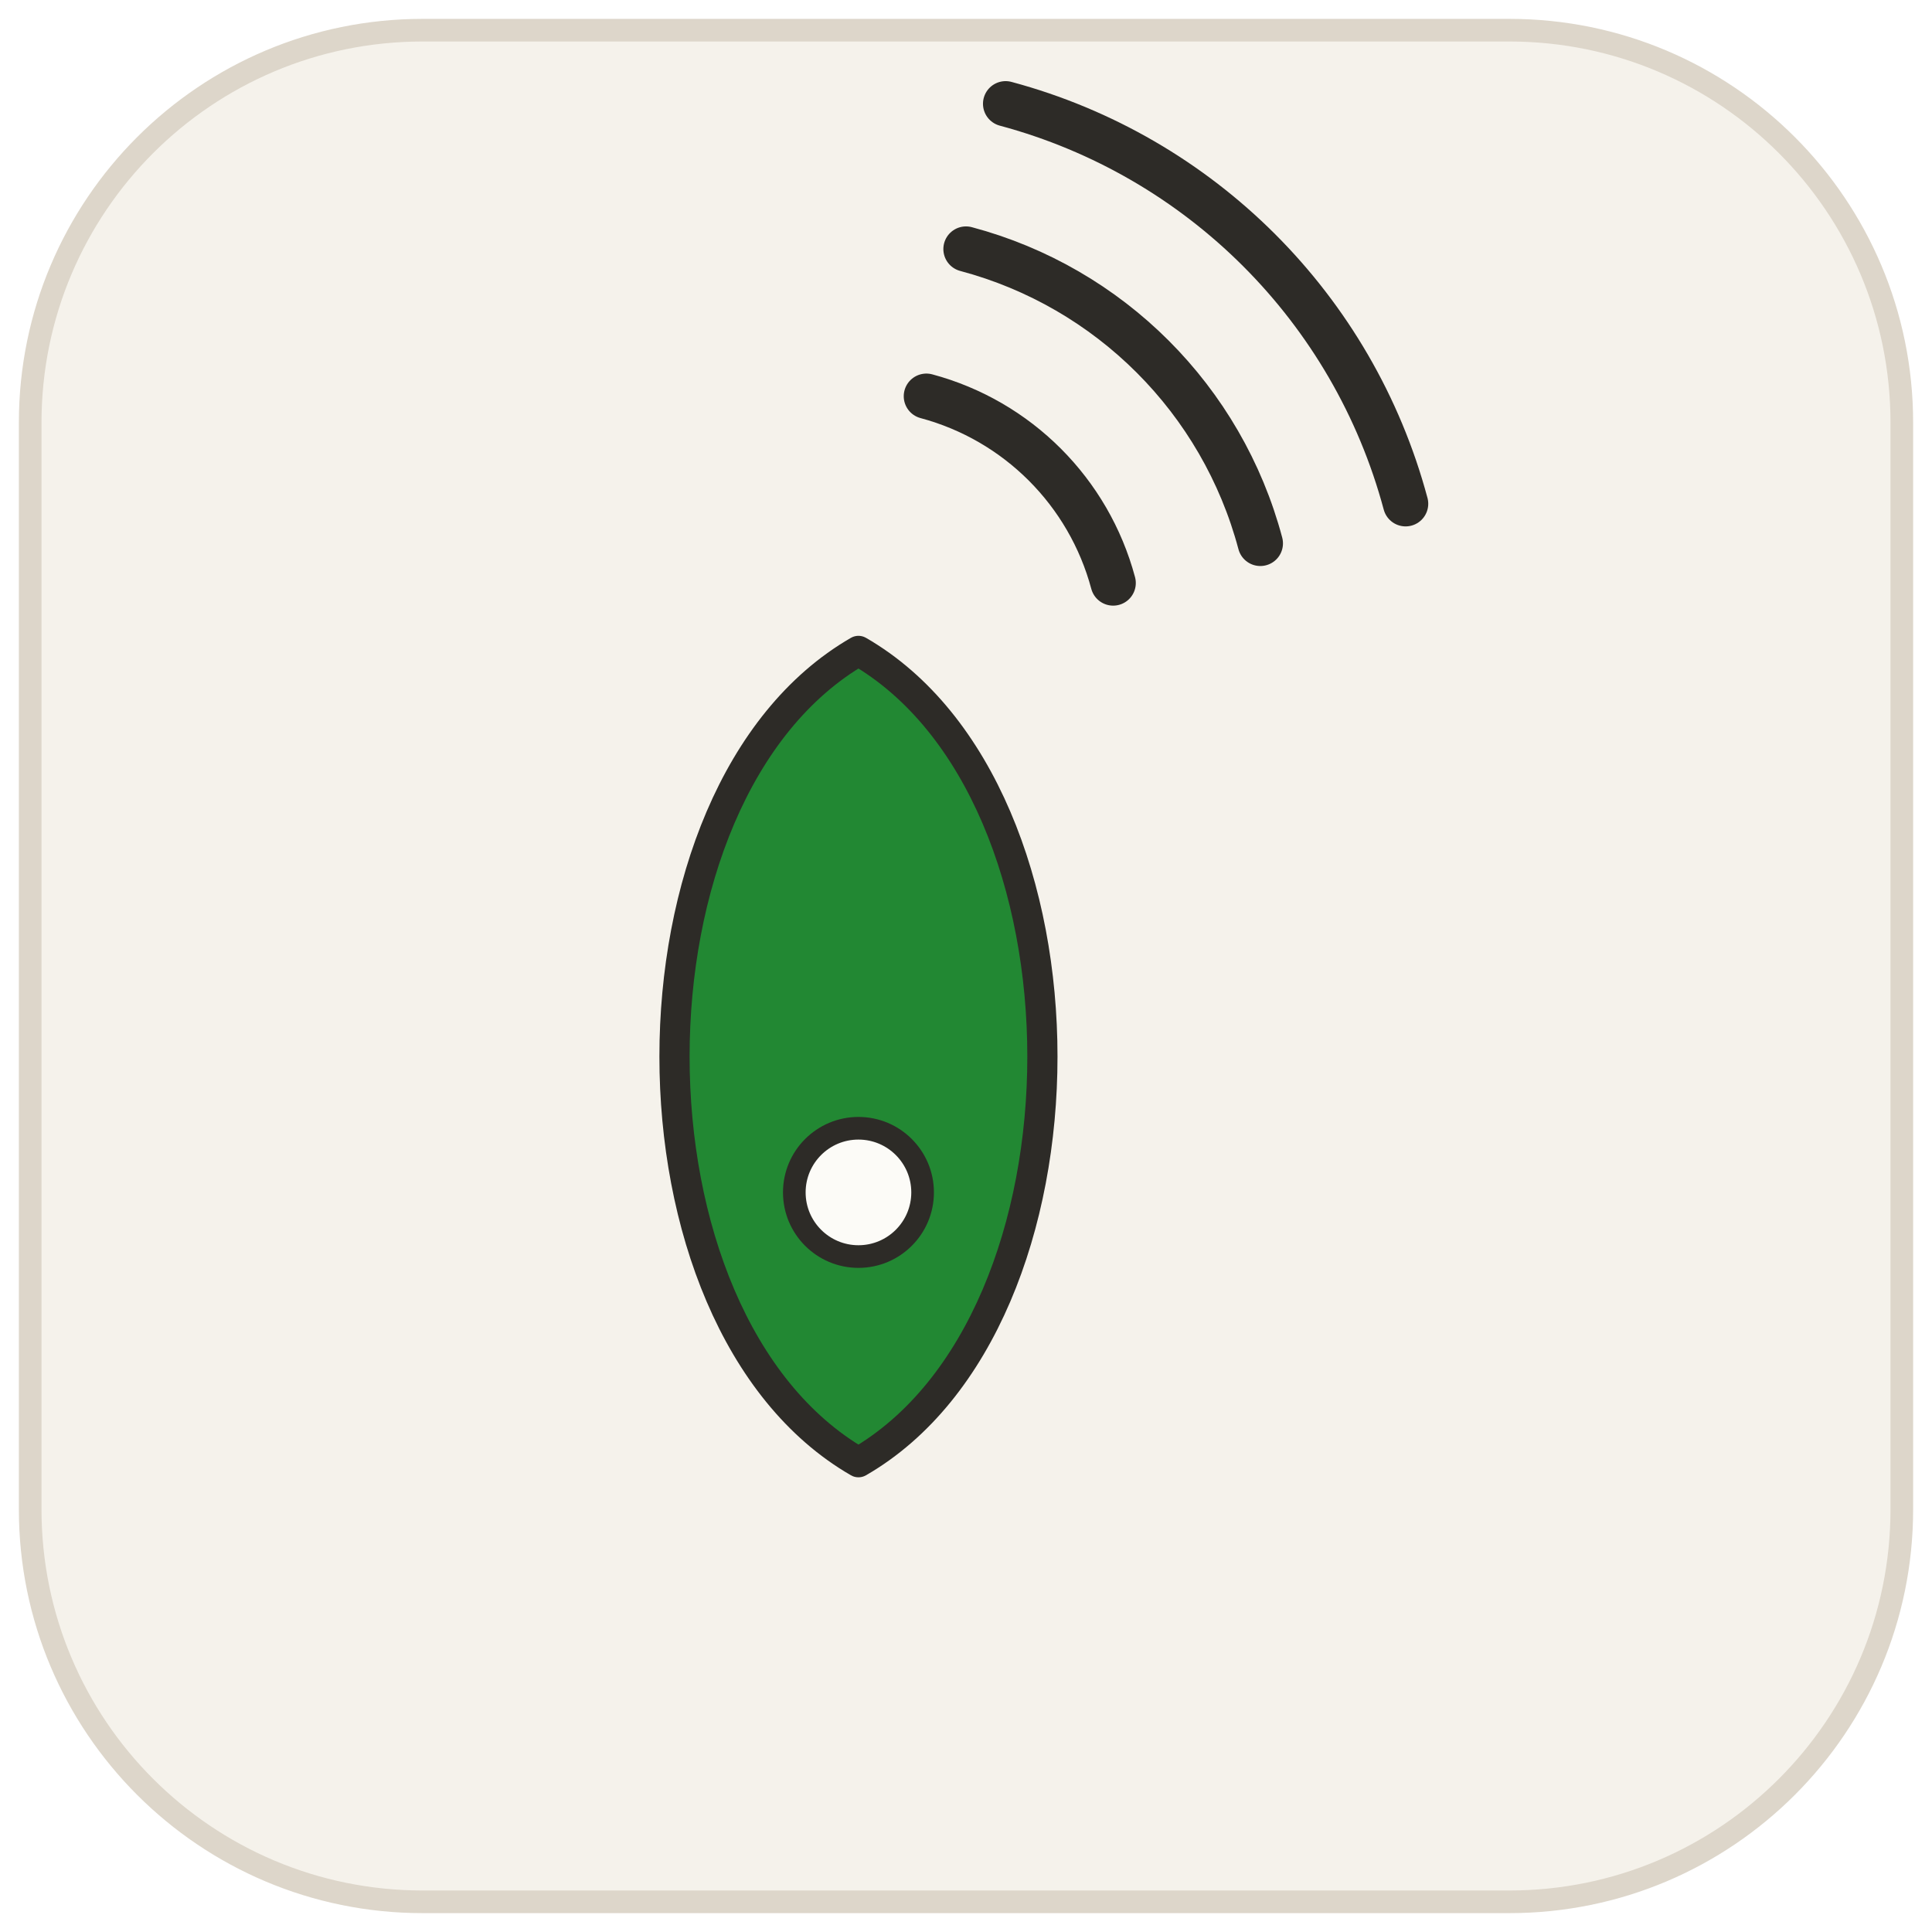
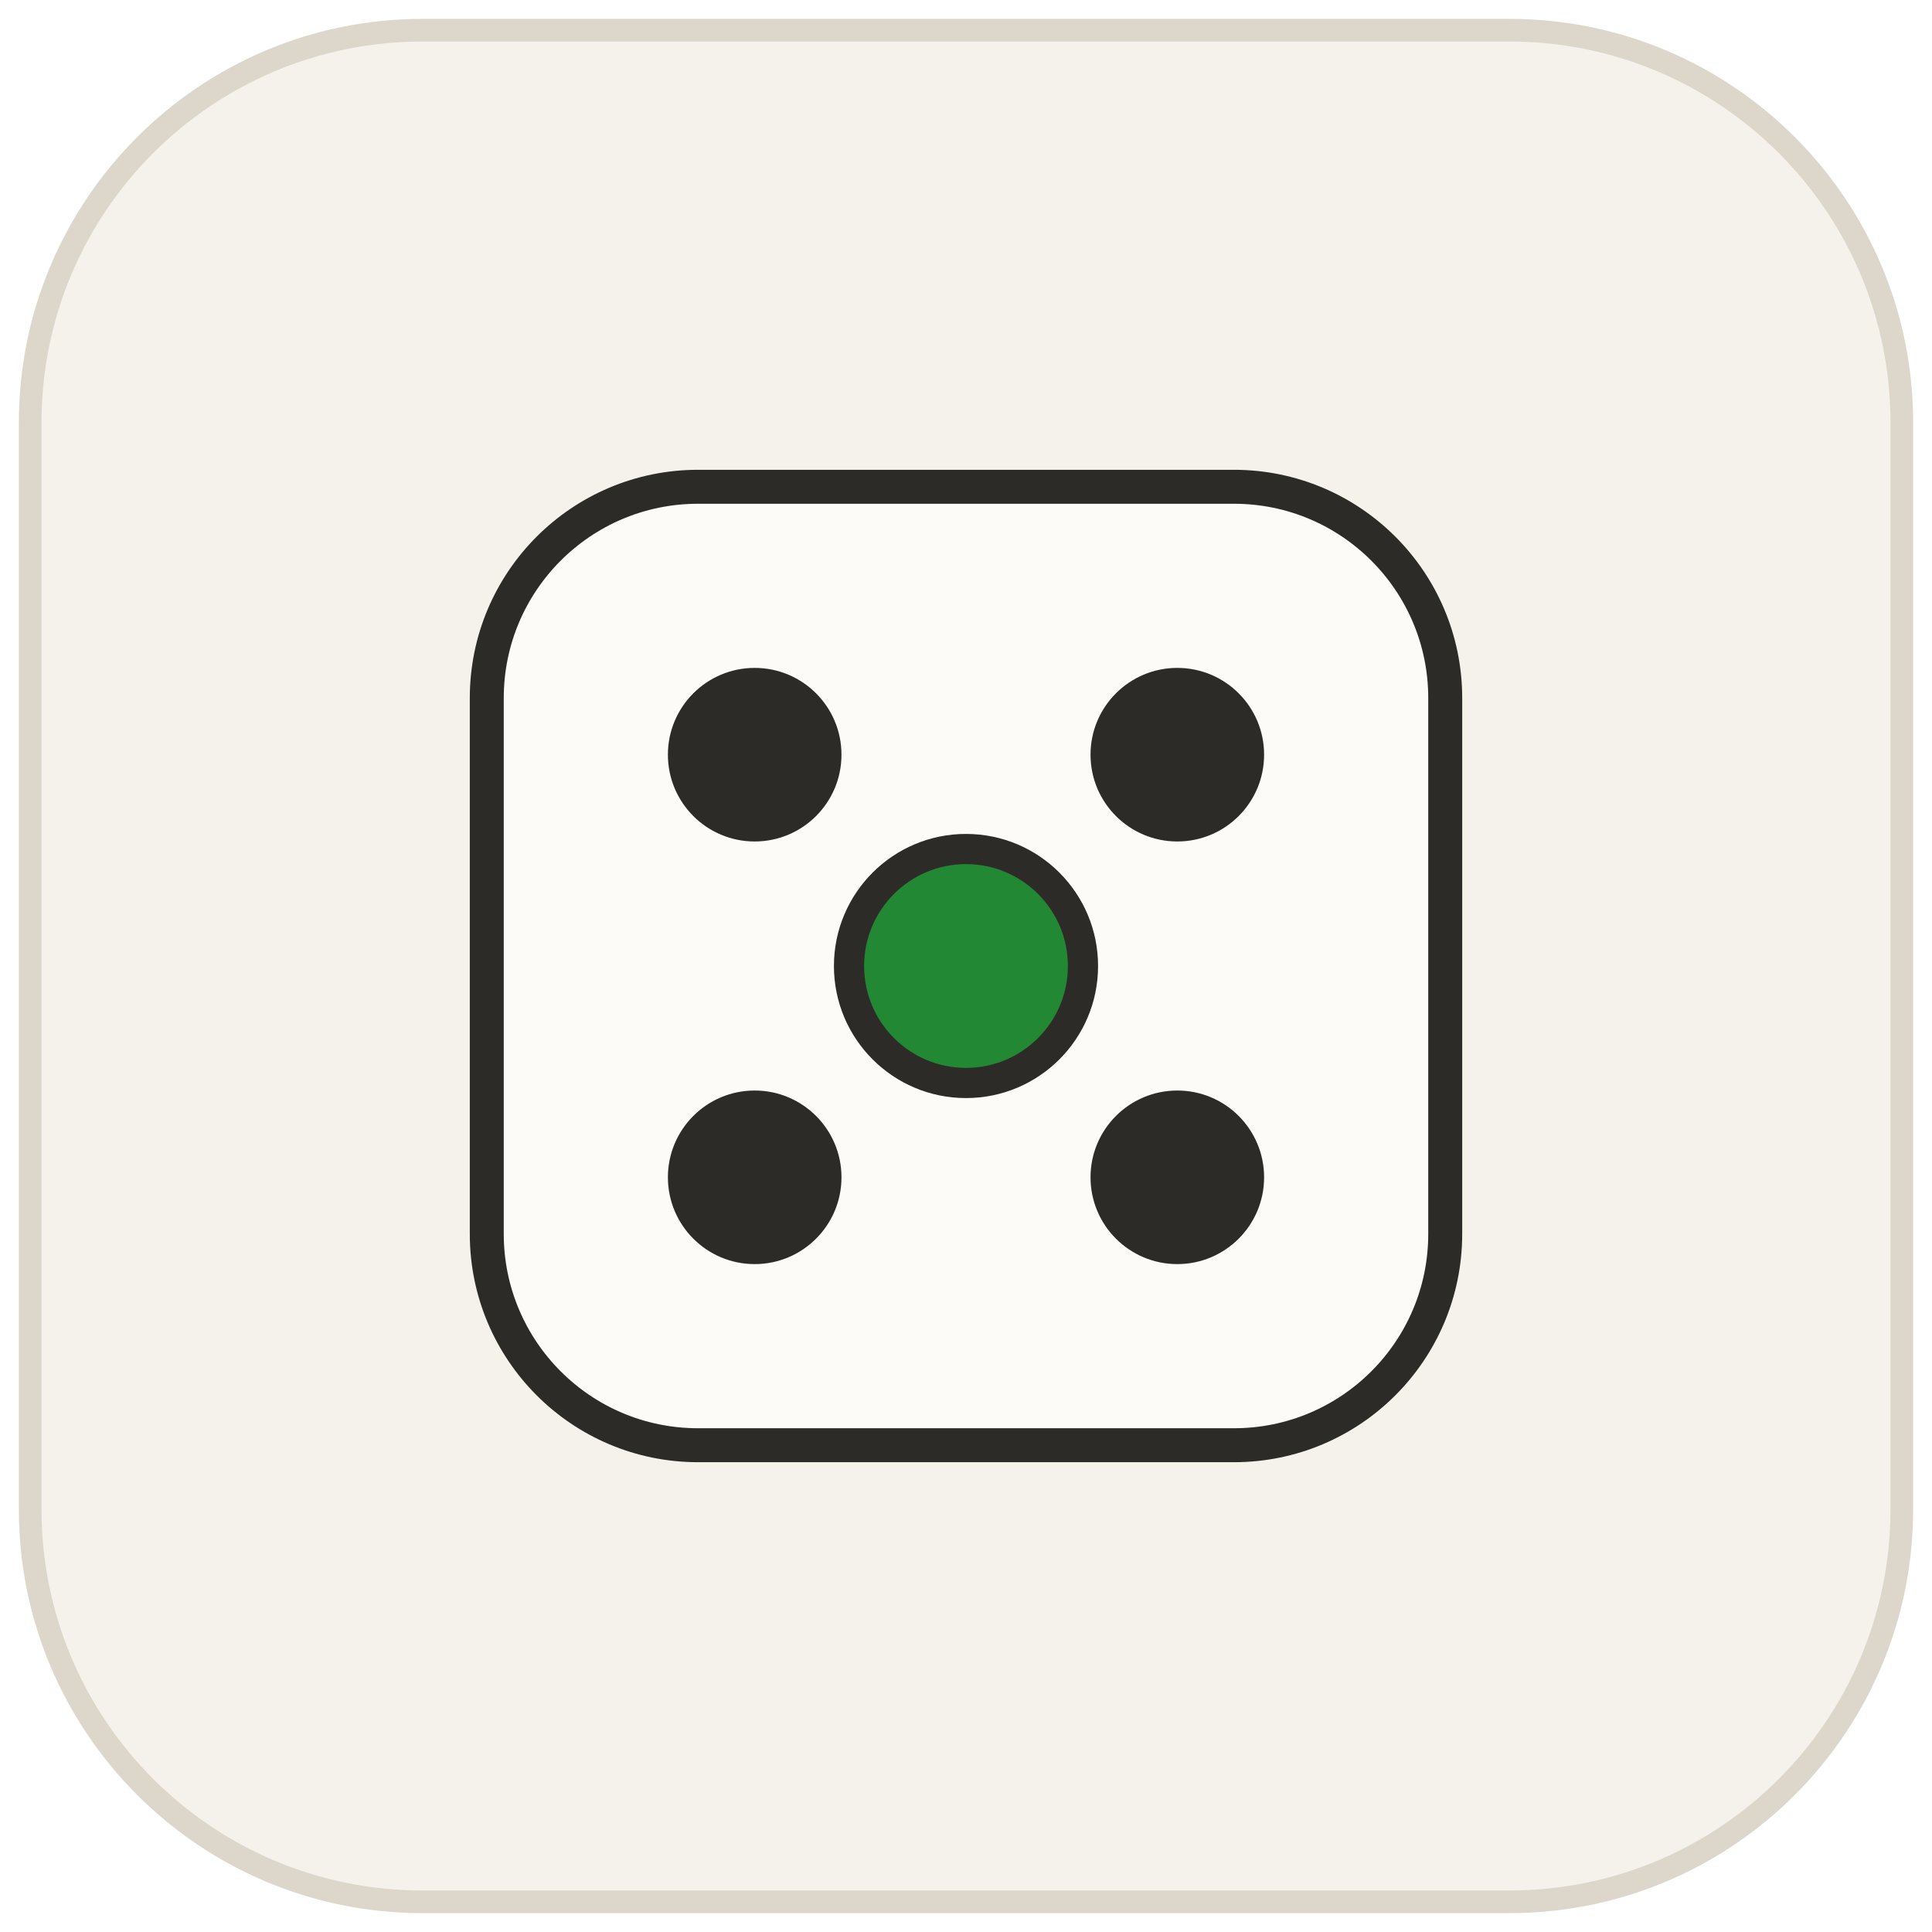
<svg xmlns="http://www.w3.org/2000/svg" viewBox="0 0 1024 1024" width="1024" height="1024" role="img" aria-label="RND Companion">
  <rect x="16" y="16" width="992" height="992" rx="208" fill="#f5f2eb" />
  <rect x="16" y="16" width="992" height="992" rx="208" fill="none" stroke="#ddd6ca" stroke-width="12" />
-   <path d="M 491 210 A 140 140 0 0 1 590 309" fill="none" stroke="#2d2b27" stroke-width="24" stroke-linecap="round" />
-   <path d="M 512 132 A 220 220 0 0 1 668 288" fill="none" stroke="#2d2b27" stroke-width="24" stroke-linecap="round" />
-   <path d="M 533 55 A 300 300 0 0 1 745 267" fill="none" stroke="#2d2b27" stroke-width="24" stroke-linecap="round" />
-   <path d="M 455 345 C 585 420, 585 700, 455 775 C 325 700, 325 420, 455 345 Z" fill="#228833" stroke="#2d2b27" stroke-width="16" stroke-linejoin="round" />
-   <circle cx="455" cy="632" r="34" fill="#fcfbf7" stroke="#2d2b27" stroke-width="12" />
+   <rect x="258" y="258" width="508" height="508" rx="112" fill="#fcfbf7" stroke="#2d2b27" stroke-width="18" />
+   <circle cx="400" cy="400" r="46" fill="#2d2b27" />
+   <circle cx="624" cy="400" r="46" fill="#2d2b27" />
+   <circle cx="400" cy="624" r="46" fill="#2d2b27" />
+   <circle cx="624" cy="624" r="46" fill="#2d2b27" />
+   <circle cx="512" cy="512" r="62" fill="#228833" stroke="#2d2b27" stroke-width="16" />
</svg>
